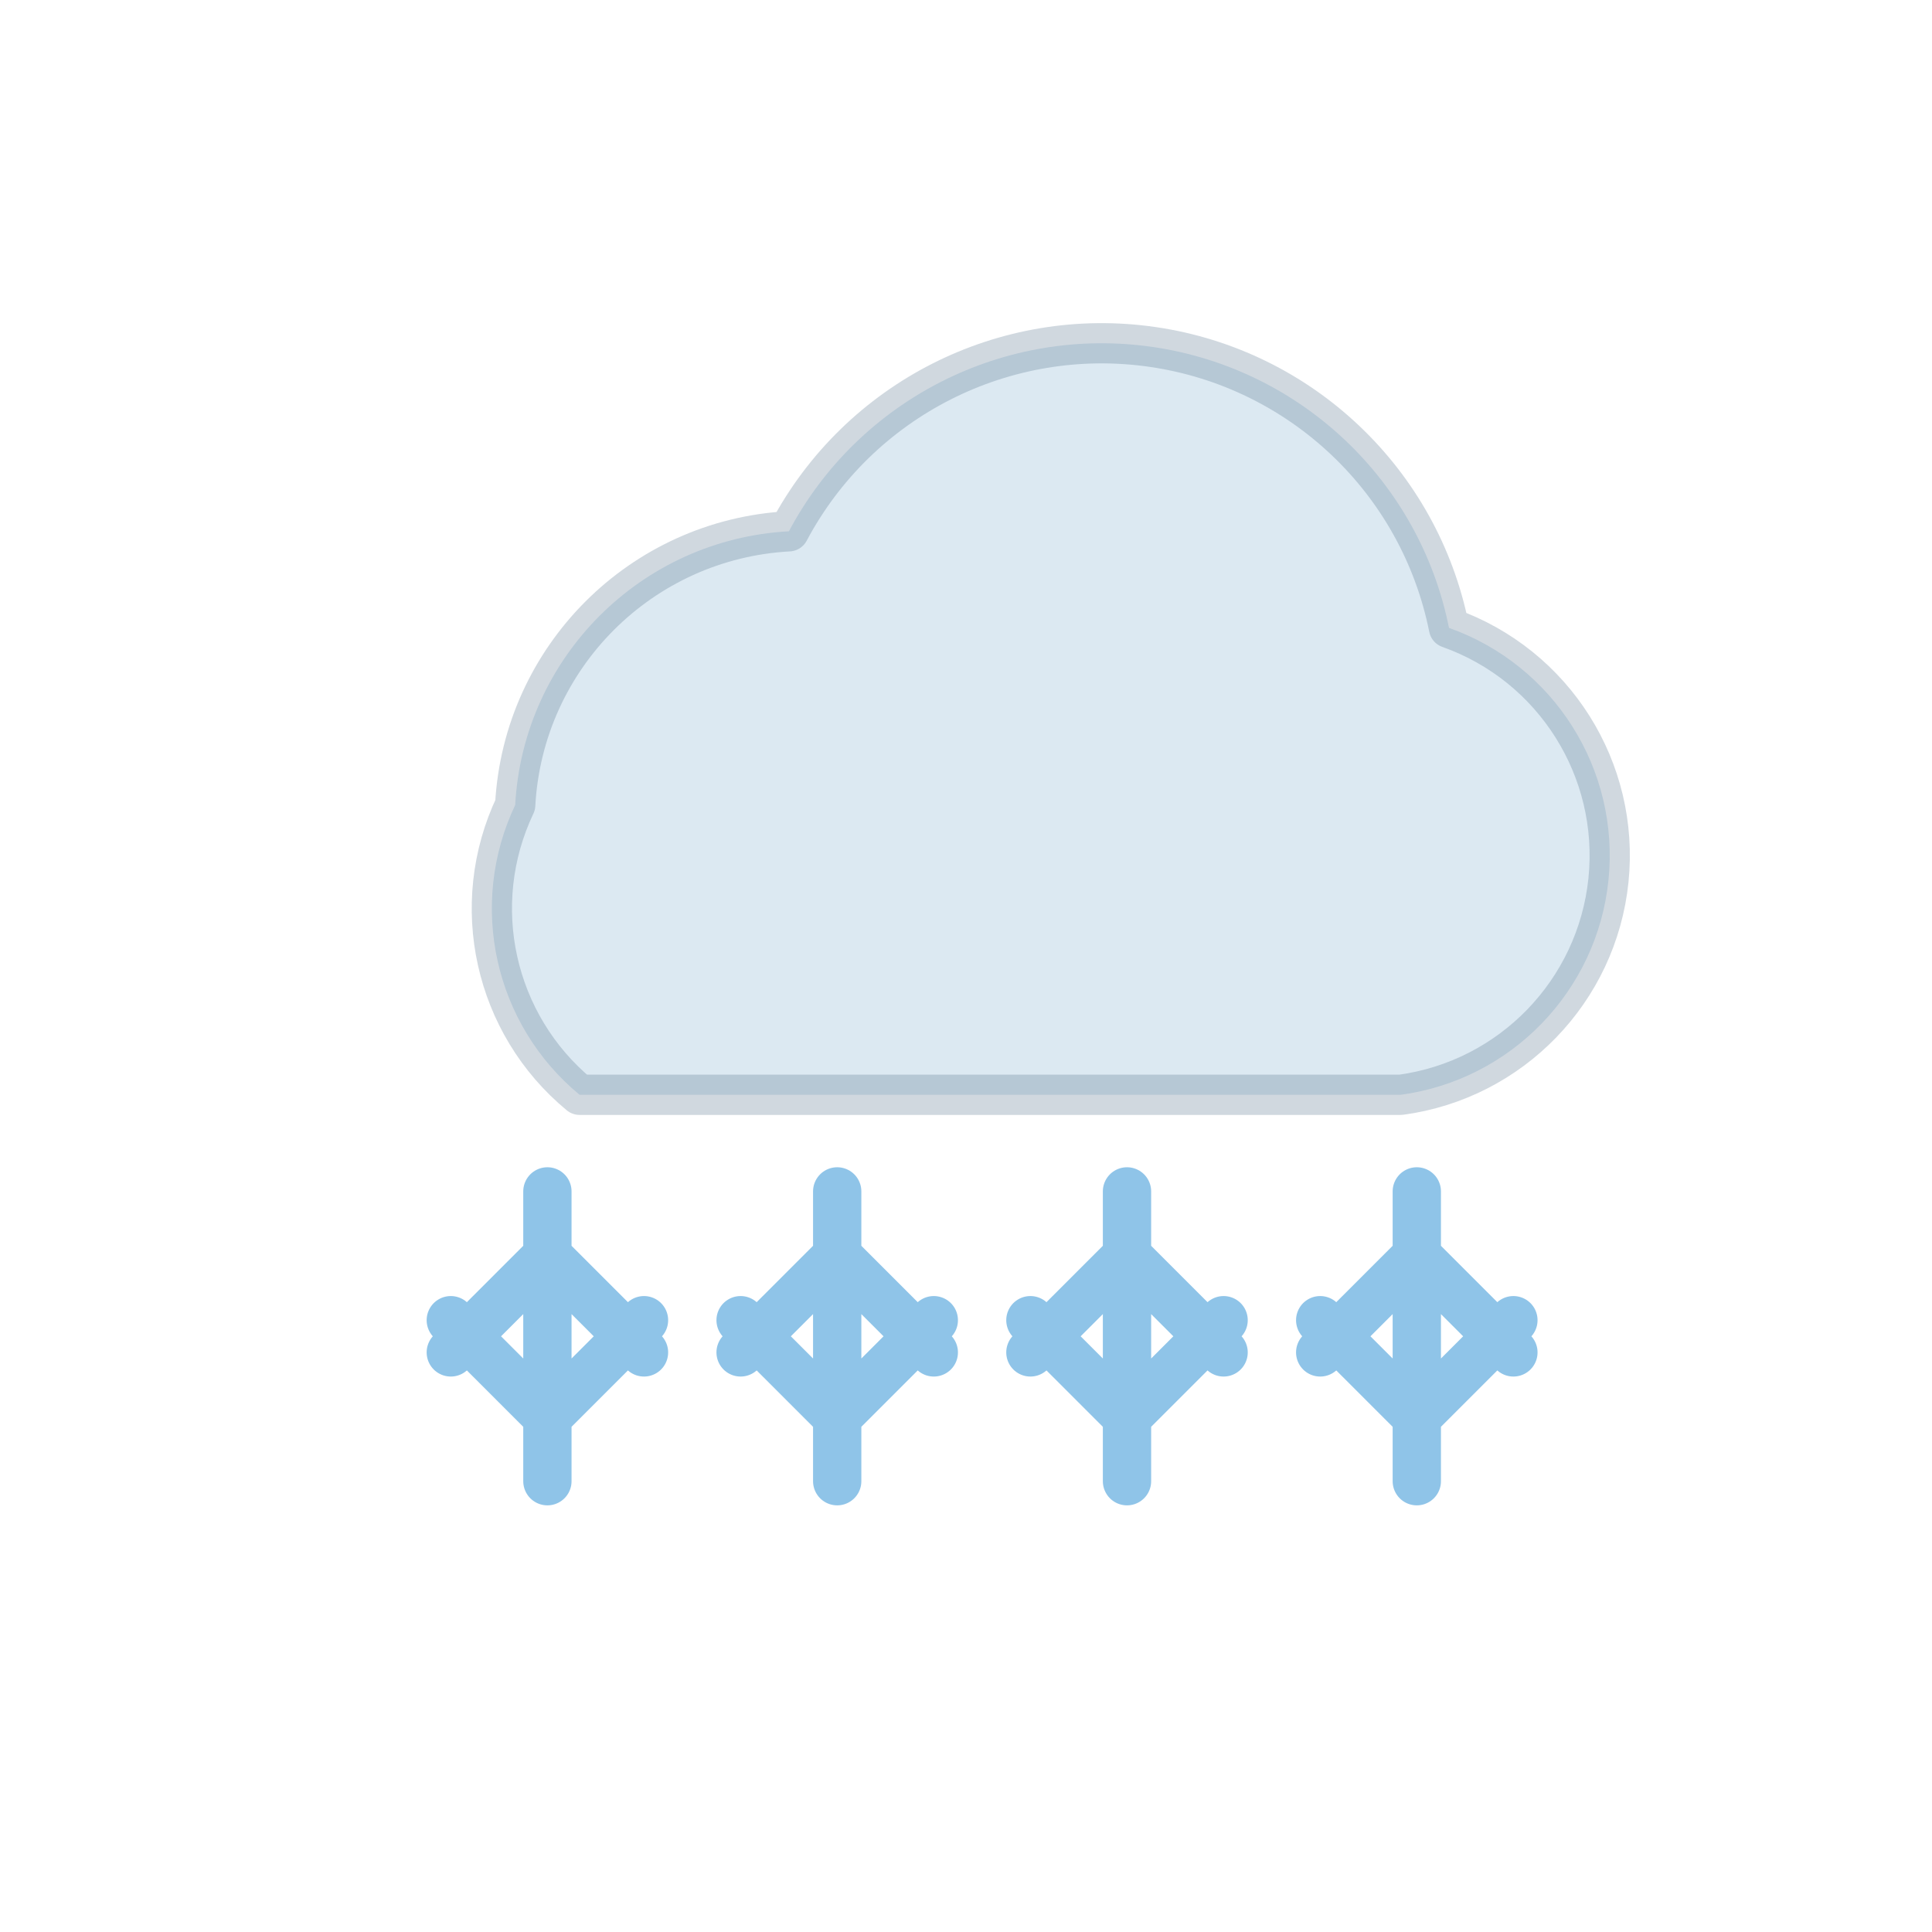
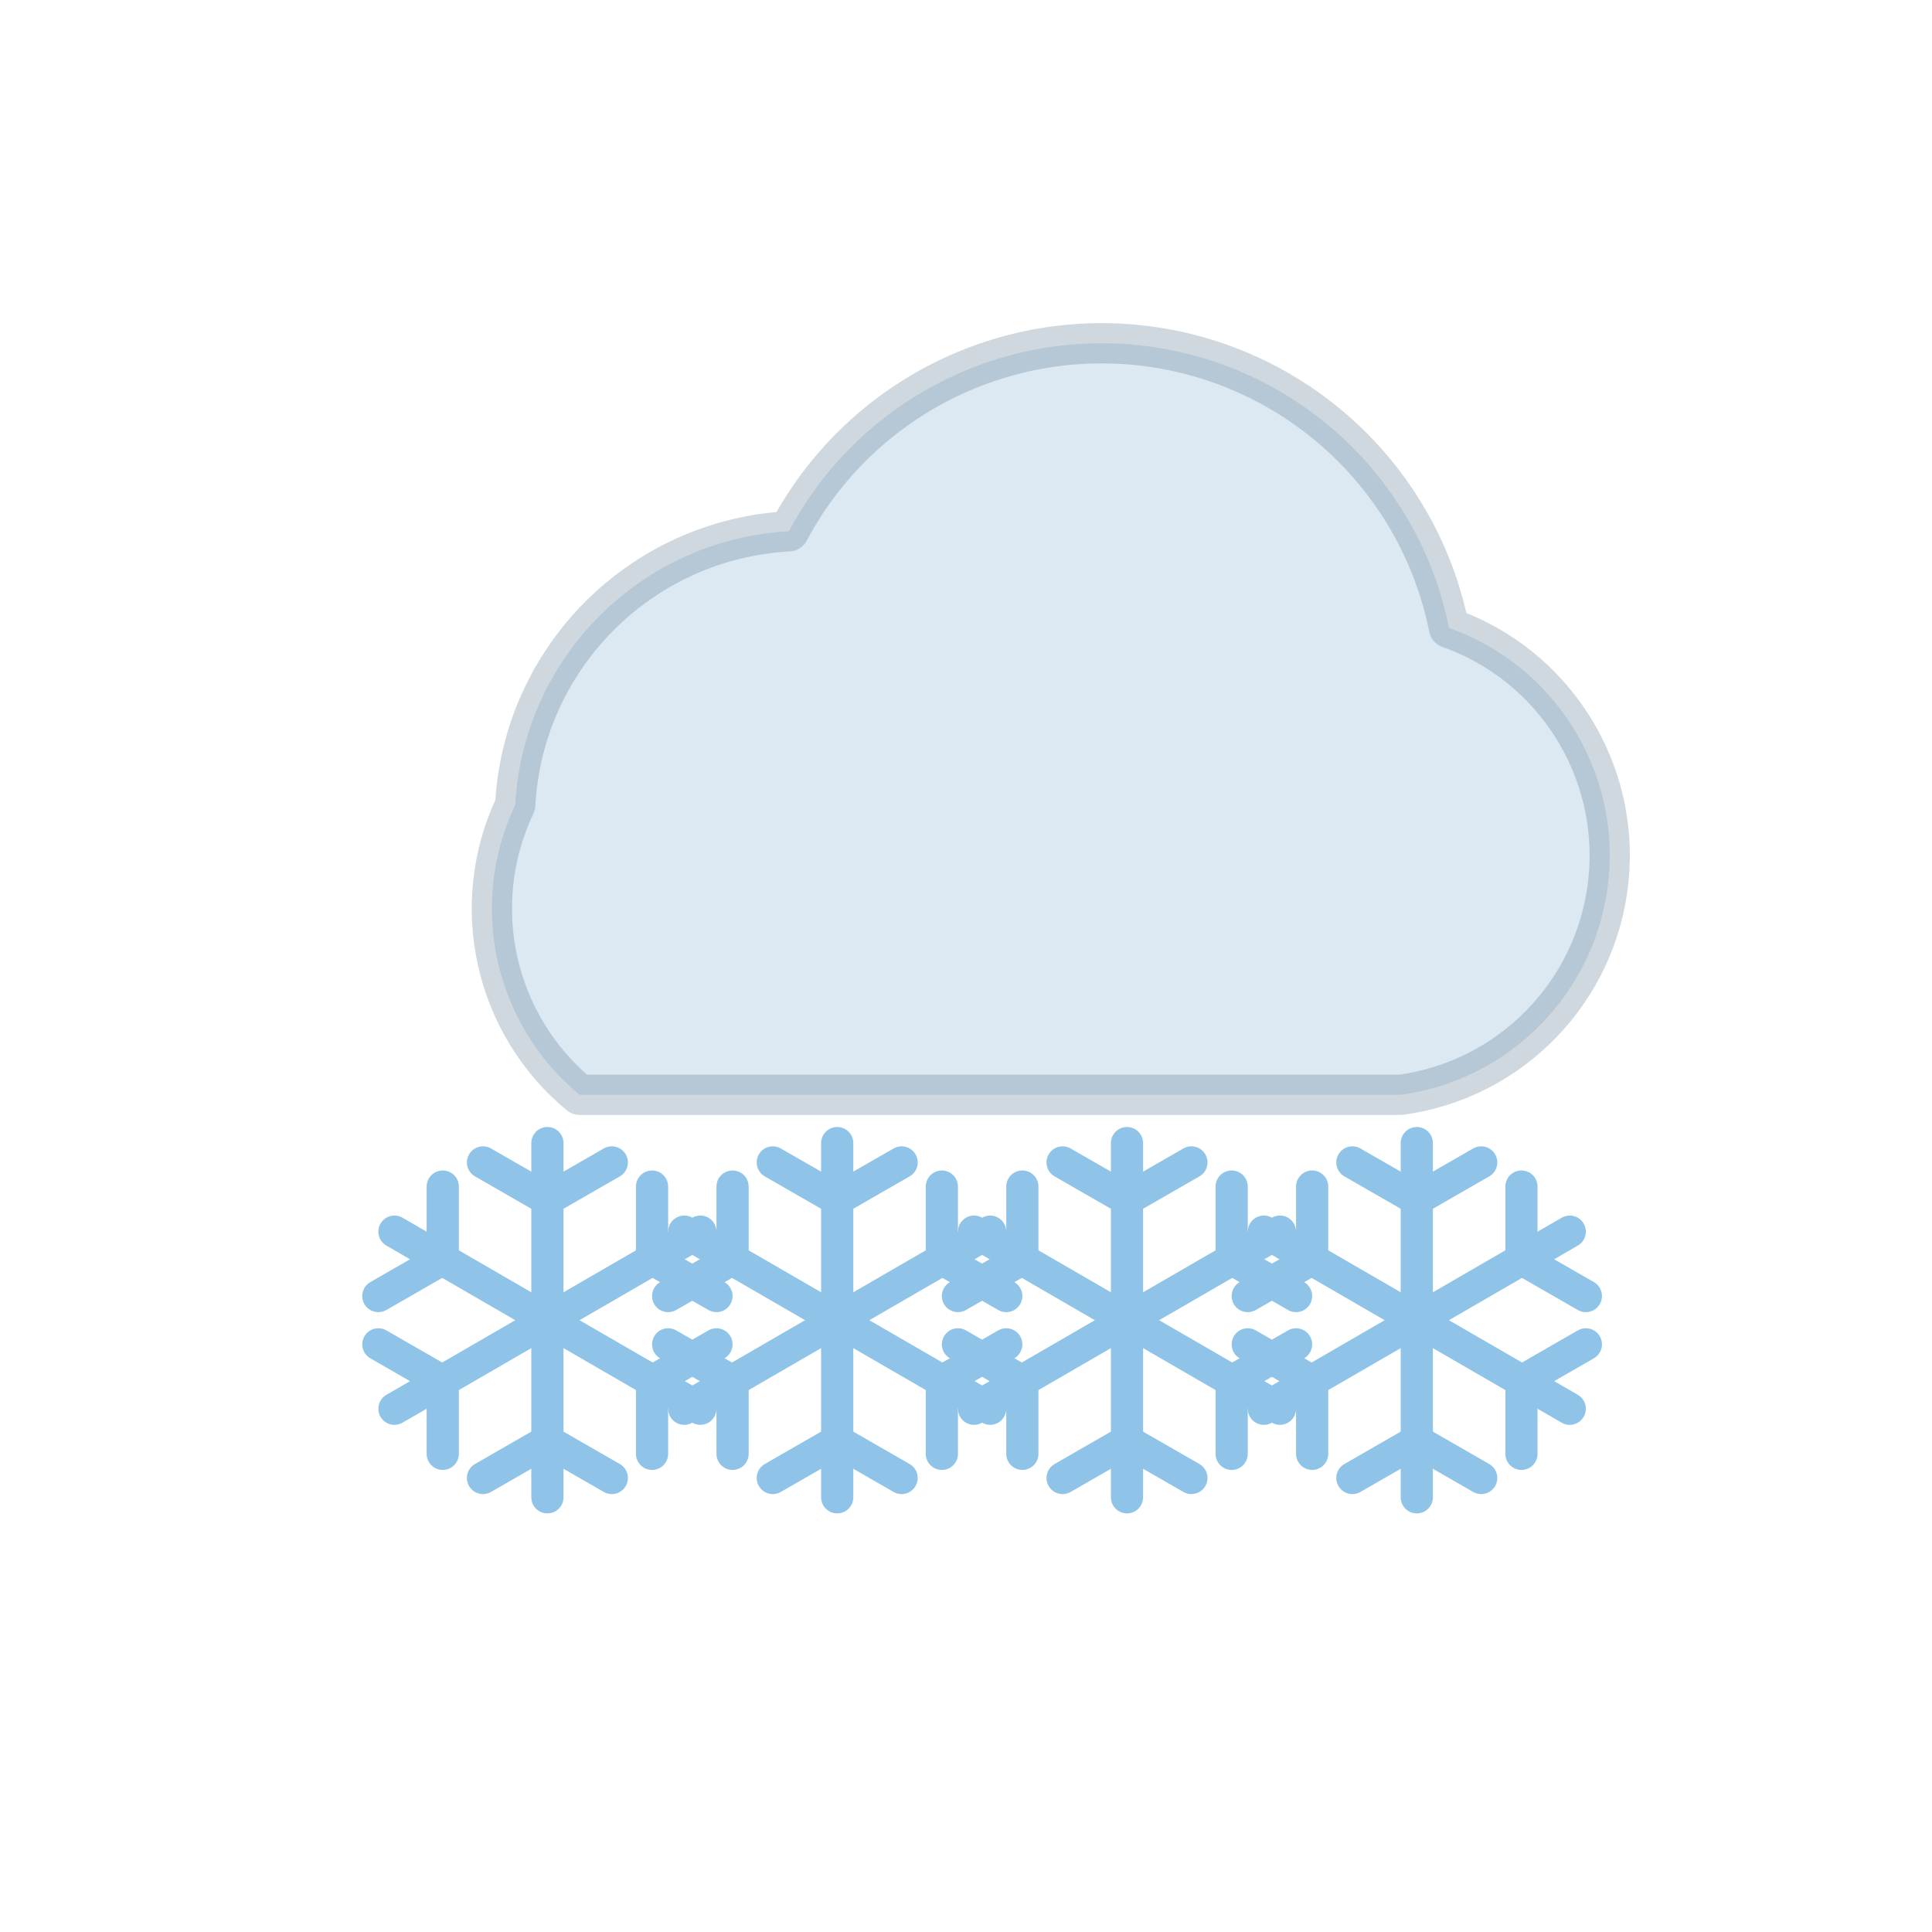
<svg xmlns="http://www.w3.org/2000/svg" viewBox="0 0 120 120" width="120" height="120">
  <style>
  * { transform-box: fill-box; transform-origin: 50% 50%; }
  @media (prefers-reduced-motion: reduce) {
    * { animation: none !important; }
  }
-   .f0,.f1,.f2,.f3 { animation: rieseln 2.4s linear infinite; }
-   .f1{animation-delay:.6s} .f2{animation-delay:1.2s} .f3{animation-delay:1.8s}
-   @keyframes rieseln { 0%{opacity:0;transform:translateY(-10px) rotate(0)} 20%{opacity:1} 80%{opacity:1} 100%{opacity:0;transform:translateY(32px) rotate(180deg)} }
+   .f0,.f1,.f2,.f3 { animation: rieseln 2.8s linear infinite; }
+   .f1{animation-delay:.7s} .f2{animation-delay:1.4s} .f3{animation-delay:2.1s}
+   @keyframes rieseln { 0%{opacity:0;transform:translateY(-12px) rotate(0)} 20%{opacity:1} 80%{opacity:1} 100%{opacity:0;transform:translateY(30px) rotate(60deg)} }
</style>
  <path d="M32 50 a18 18 0 0 1 17 -17 a22 22 0 0 1 41 6 a15 15 0 0 1 -3 29 H36 a15 15 0 0 1 -4 -18 z" fill="#dce9f2" stroke="rgba(70,100,130,.25)" stroke-width="2.5" stroke-linejoin="round" />
  <g class="f0">
-     <path d="M34 74 v18 M34 78 l-6 6 M34 78 l6 6 M34 88 l-6 -6 M34 88 l6 -6" stroke="#8fc4e8" stroke-width="3" stroke-linecap="round" />
+     <g stroke="#8fc4e8" stroke-width="2" stroke-linecap="round">
+       <line x1="34.0" y1="82.0" x2="34.0" y2="71.0" />
+       <line x1="34.0" y1="74.5" x2="30.0" y2="72.2" />
+       <line x1="34.0" y1="74.5" x2="38.0" y2="72.2" />
+       <line x1="34.0" y1="82.0" x2="43.5" y2="76.5" />
+       <line x1="40.5" y1="78.2" x2="40.5" y2="73.7" />
+       <line x1="40.5" y1="78.2" x2="44.5" y2="80.5" />
+       <line x1="34.0" y1="82.0" x2="43.5" y2="87.5" />
+       <line x1="40.5" y1="85.8" x2="44.5" y2="83.5" />
+       <line x1="40.5" y1="85.8" x2="40.5" y2="90.3" />
+       <line x1="34.0" y1="82.0" x2="34.0" y2="93.0" />
+       <line x1="34.0" y1="89.5" x2="38.0" y2="91.8" />
+       <line x1="34.0" y1="89.5" x2="30.0" y2="91.8" />
+       <line x1="34.0" y1="82.0" x2="24.5" y2="87.5" />
+       <line x1="27.5" y1="85.8" x2="27.5" y2="90.3" />
+       <line x1="27.5" y1="85.8" x2="23.5" y2="83.5" />
+       <line x1="34.0" y1="82.0" x2="24.5" y2="76.5" />
+       <line x1="27.5" y1="78.2" x2="23.5" y2="80.5" />
+       <line x1="27.5" y1="78.2" x2="27.5" y2="73.7" />
+     </g>
  </g>
  <g class="f1">
-     <path d="M52 74 v18 M52 78 l-6 6 M52 78 l6 6 M52 88 l-6 -6 M52 88 l6 -6" stroke="#8fc4e8" stroke-width="3" stroke-linecap="round" />
+     <g stroke="#8fc4e8" stroke-width="2" stroke-linecap="round">
+       <line x1="52.0" y1="82.0" x2="52.0" y2="71.0" />
+       <line x1="52.0" y1="74.5" x2="48.0" y2="72.2" />
+       <line x1="52.0" y1="74.5" x2="56.0" y2="72.2" />
+       <line x1="52.0" y1="82.0" x2="61.5" y2="76.5" />
+       <line x1="58.5" y1="78.2" x2="58.5" y2="73.7" />
+       <line x1="58.5" y1="78.2" x2="62.5" y2="80.5" />
+       <line x1="52.0" y1="82.0" x2="61.5" y2="87.5" />
+       <line x1="58.5" y1="85.8" x2="62.5" y2="83.5" />
+       <line x1="58.5" y1="85.8" x2="58.5" y2="90.3" />
+       <line x1="52.0" y1="82.0" x2="52.0" y2="93.0" />
+       <line x1="52.0" y1="89.5" x2="56.0" y2="91.8" />
+       <line x1="52.0" y1="89.5" x2="48.0" y2="91.8" />
+       <line x1="52.0" y1="82.0" x2="42.5" y2="87.5" />
+       <line x1="45.5" y1="85.8" x2="45.5" y2="90.3" />
+       <line x1="45.5" y1="85.8" x2="41.5" y2="83.5" />
+       <line x1="52.0" y1="82.0" x2="42.5" y2="76.5" />
+       <line x1="45.5" y1="78.2" x2="41.5" y2="80.5" />
+       <line x1="45.5" y1="78.2" x2="45.5" y2="73.7" />
+     </g>
  </g>
  <g class="f2">
-     <path d="M70 74 v18 M70 78 l-6 6 M70 78 l6 6 M70 88 l-6 -6 M70 88 l6 -6" stroke="#8fc4e8" stroke-width="3" stroke-linecap="round" />
+     <g stroke="#8fc4e8" stroke-width="2" stroke-linecap="round">
+       <line x1="70.0" y1="82.0" x2="70.0" y2="71.0" />
+       <line x1="70.0" y1="74.5" x2="66.0" y2="72.2" />
+       <line x1="70.0" y1="74.5" x2="74.0" y2="72.2" />
+       <line x1="70.0" y1="82.0" x2="79.5" y2="76.5" />
+       <line x1="76.5" y1="78.2" x2="76.5" y2="73.7" />
+       <line x1="76.5" y1="78.2" x2="80.5" y2="80.5" />
+       <line x1="70.0" y1="82.0" x2="79.5" y2="87.5" />
+       <line x1="76.5" y1="85.8" x2="80.5" y2="83.5" />
+       <line x1="76.5" y1="85.8" x2="76.5" y2="90.3" />
+       <line x1="70.0" y1="82.0" x2="70.0" y2="93.0" />
+       <line x1="70.0" y1="89.5" x2="74.0" y2="91.8" />
+       <line x1="70.0" y1="89.5" x2="66.0" y2="91.8" />
+       <line x1="70.0" y1="82.0" x2="60.5" y2="87.5" />
+       <line x1="63.5" y1="85.8" x2="63.5" y2="90.3" />
+       <line x1="63.5" y1="85.8" x2="59.5" y2="83.5" />
+       <line x1="70.0" y1="82.0" x2="60.5" y2="76.5" />
+       <line x1="63.5" y1="78.2" x2="59.5" y2="80.5" />
+       <line x1="63.5" y1="78.2" x2="63.5" y2="73.7" />
+     </g>
  </g>
  <g class="f3">
-     <path d="M88 74 v18 M88 78 l-6 6 M88 78 l6 6 M88 88 l-6 -6 M88 88 l6 -6" stroke="#8fc4e8" stroke-width="3" stroke-linecap="round" />
+     <g stroke="#8fc4e8" stroke-width="2" stroke-linecap="round">
+       <line x1="88.0" y1="82.0" x2="88.0" y2="71.0" />
+       <line x1="88.0" y1="74.5" x2="84.0" y2="72.2" />
+       <line x1="88.0" y1="74.5" x2="92.0" y2="72.2" />
+       <line x1="88.0" y1="82.0" x2="97.5" y2="76.5" />
+       <line x1="94.5" y1="78.2" x2="94.5" y2="73.7" />
+       <line x1="94.5" y1="78.2" x2="98.5" y2="80.5" />
+       <line x1="88.0" y1="82.0" x2="97.5" y2="87.5" />
+       <line x1="94.5" y1="85.8" x2="98.5" y2="83.5" />
+       <line x1="94.5" y1="85.8" x2="94.5" y2="90.3" />
+       <line x1="88.0" y1="82.0" x2="88.0" y2="93.0" />
+       <line x1="88.0" y1="89.5" x2="92.0" y2="91.8" />
+       <line x1="88.0" y1="89.5" x2="84.0" y2="91.8" />
+       <line x1="88.0" y1="82.0" x2="78.5" y2="87.5" />
+       <line x1="81.5" y1="85.8" x2="81.5" y2="90.3" />
+       <line x1="81.5" y1="85.8" x2="77.5" y2="83.5" />
+       <line x1="88.0" y1="82.0" x2="78.5" y2="76.5" />
+       <line x1="81.5" y1="78.2" x2="77.5" y2="80.5" />
+       <line x1="81.5" y1="78.2" x2="81.5" y2="73.7" />
+     </g>
  </g>
</svg>
